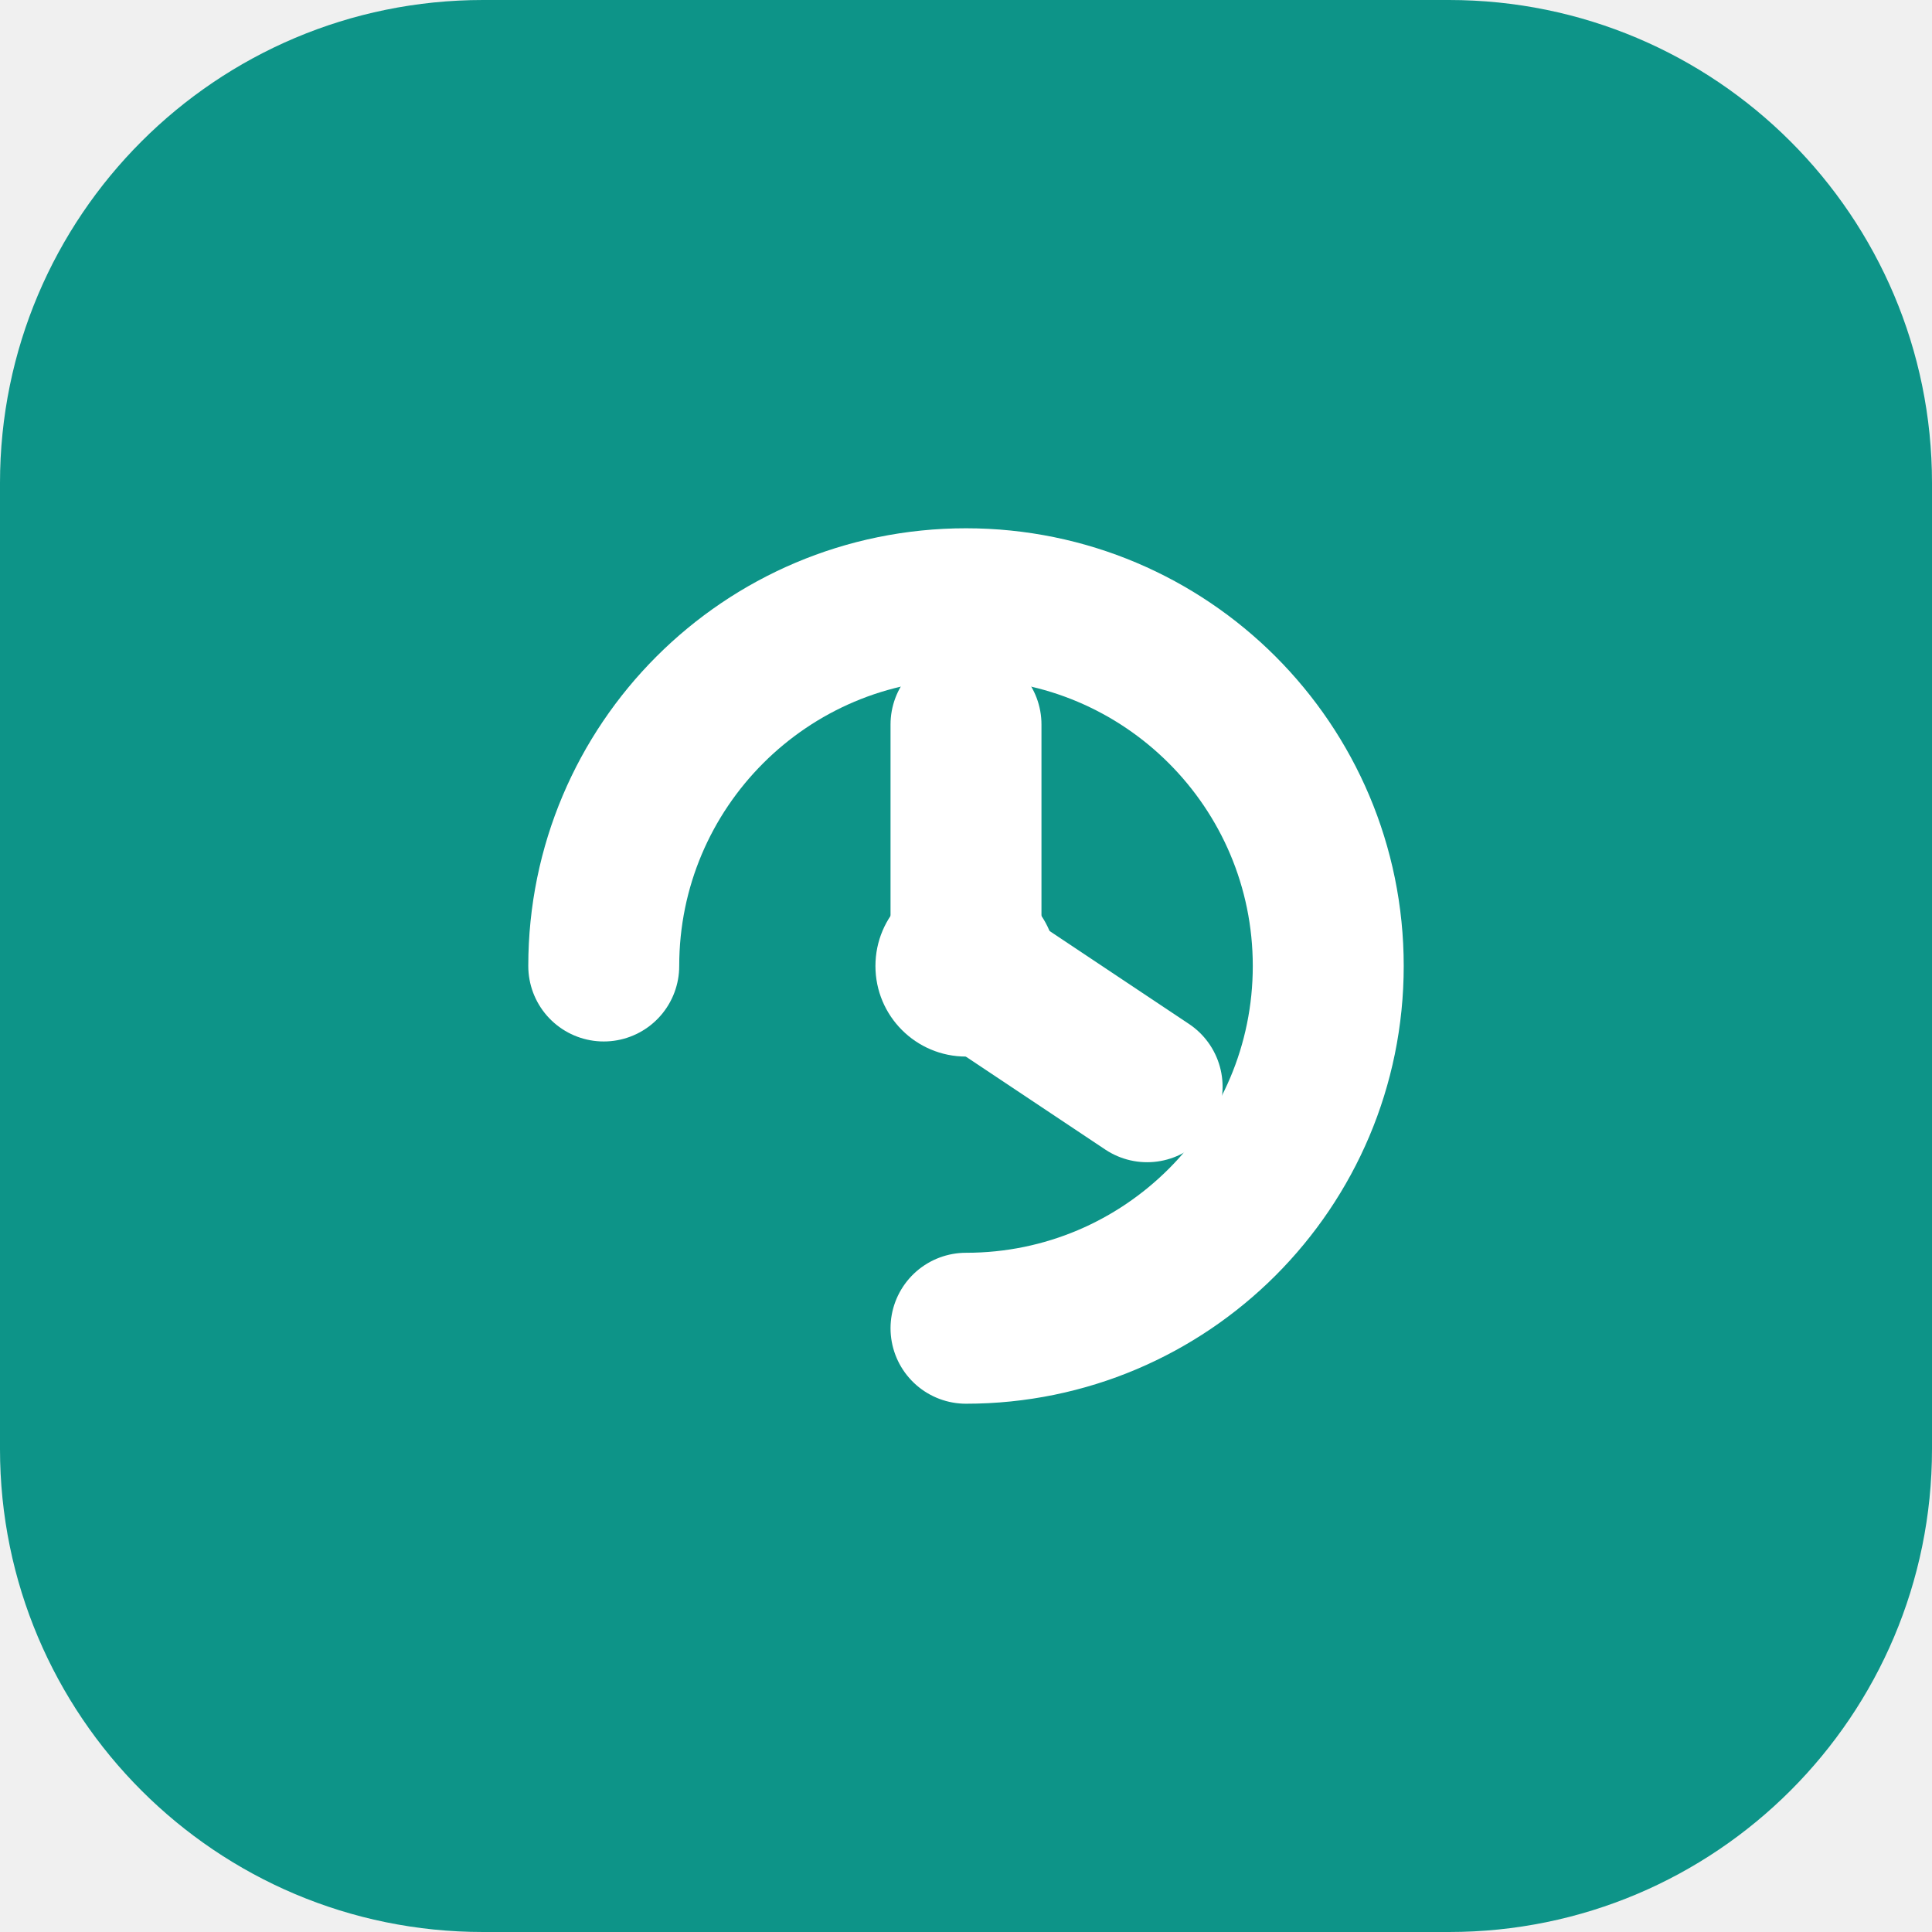
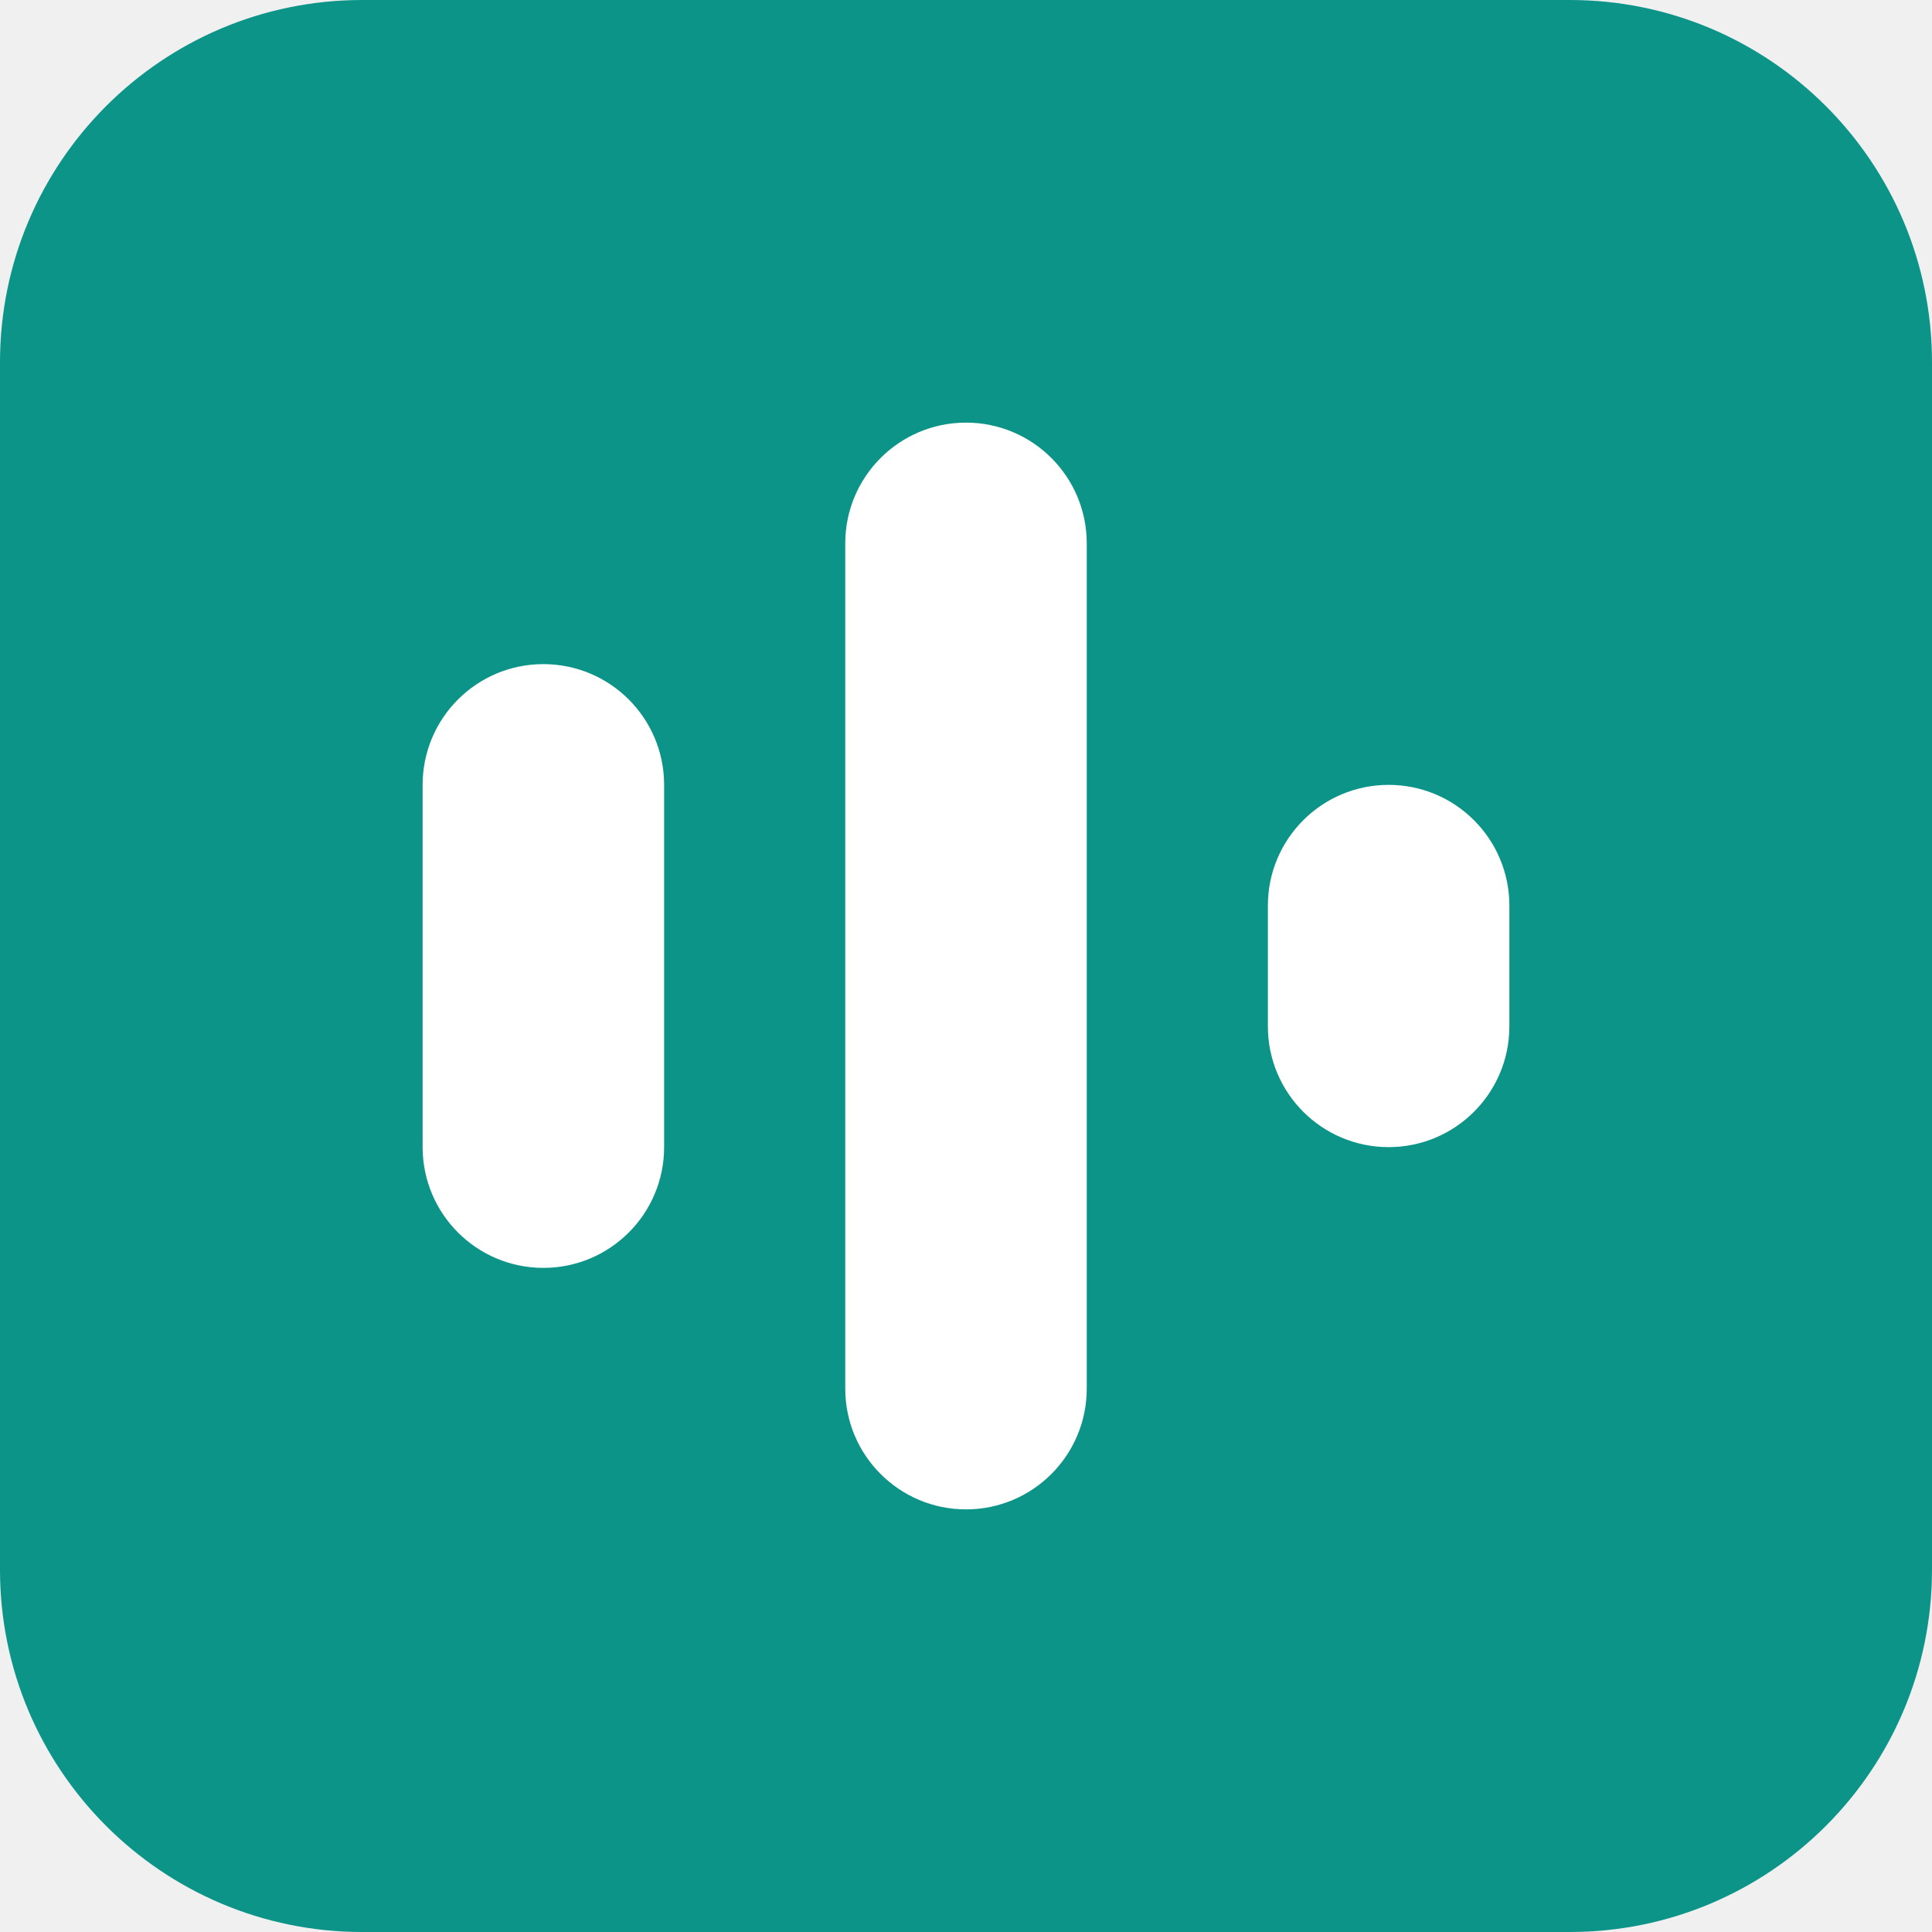
- <svg xmlns="http://www.w3.org/2000/svg" viewBox="0 0 32 32" fill="none">
-   <rect width="32" height="32" rx="8" fill="#0D9488" />
-   <path d="M10 16C10 12.686 12.686 10 16 10C19.314 10 22 12.686 22 16C22 19.314 19.314 22 16 22" stroke="white" stroke-width="2.5" stroke-linecap="round" />
-   <path d="M16 12V16L19 18" stroke="white" stroke-width="2.5" stroke-linecap="round" stroke-linejoin="round" />
-   <circle cx="16" cy="16" r="1.5" fill="white" />
+ <svg xmlns="http://www.w3.org/2000/svg" viewBox="0 0 32 32">
+   <rect width="32" height="32" rx="6" fill="#0D9488" />
+   <rect x="7" y="11" width="4" height="10" rx="2" fill="white" />
+   <rect x="14" y="7" width="4" height="18" rx="2" fill="white" />
+   <rect x="21" y="13" width="4" height="6" rx="2" fill="white" />
</svg>
